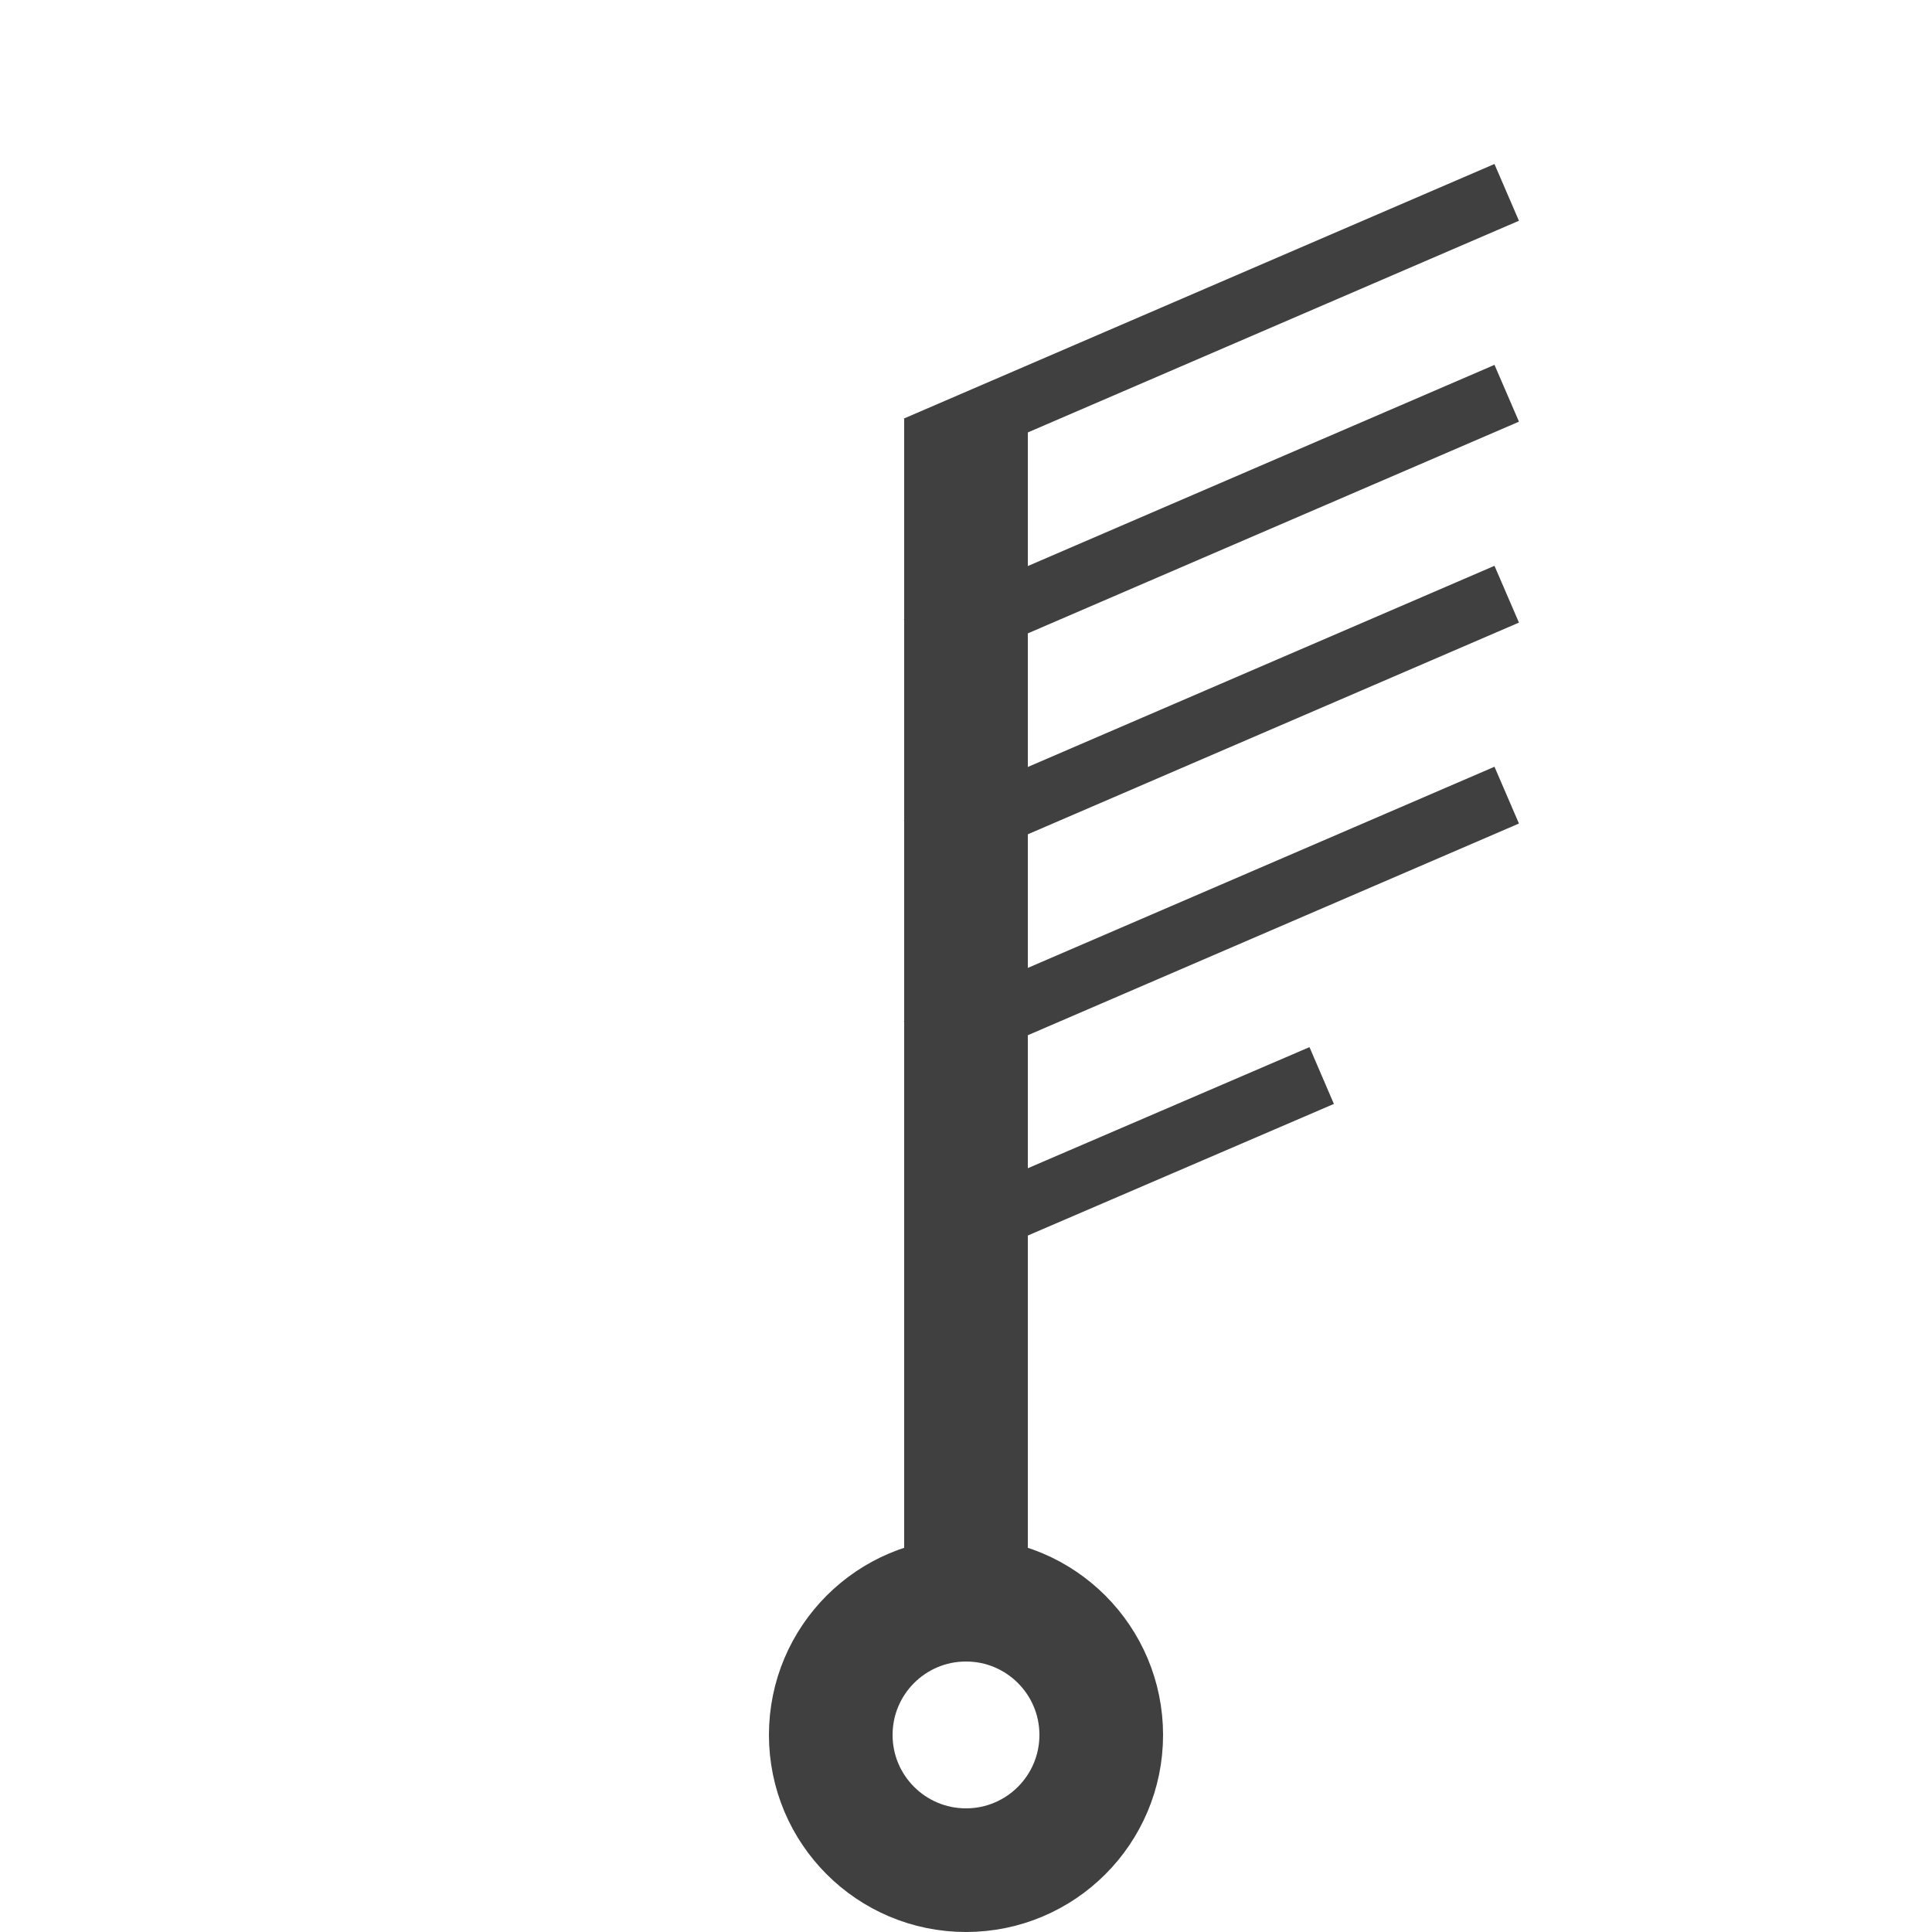
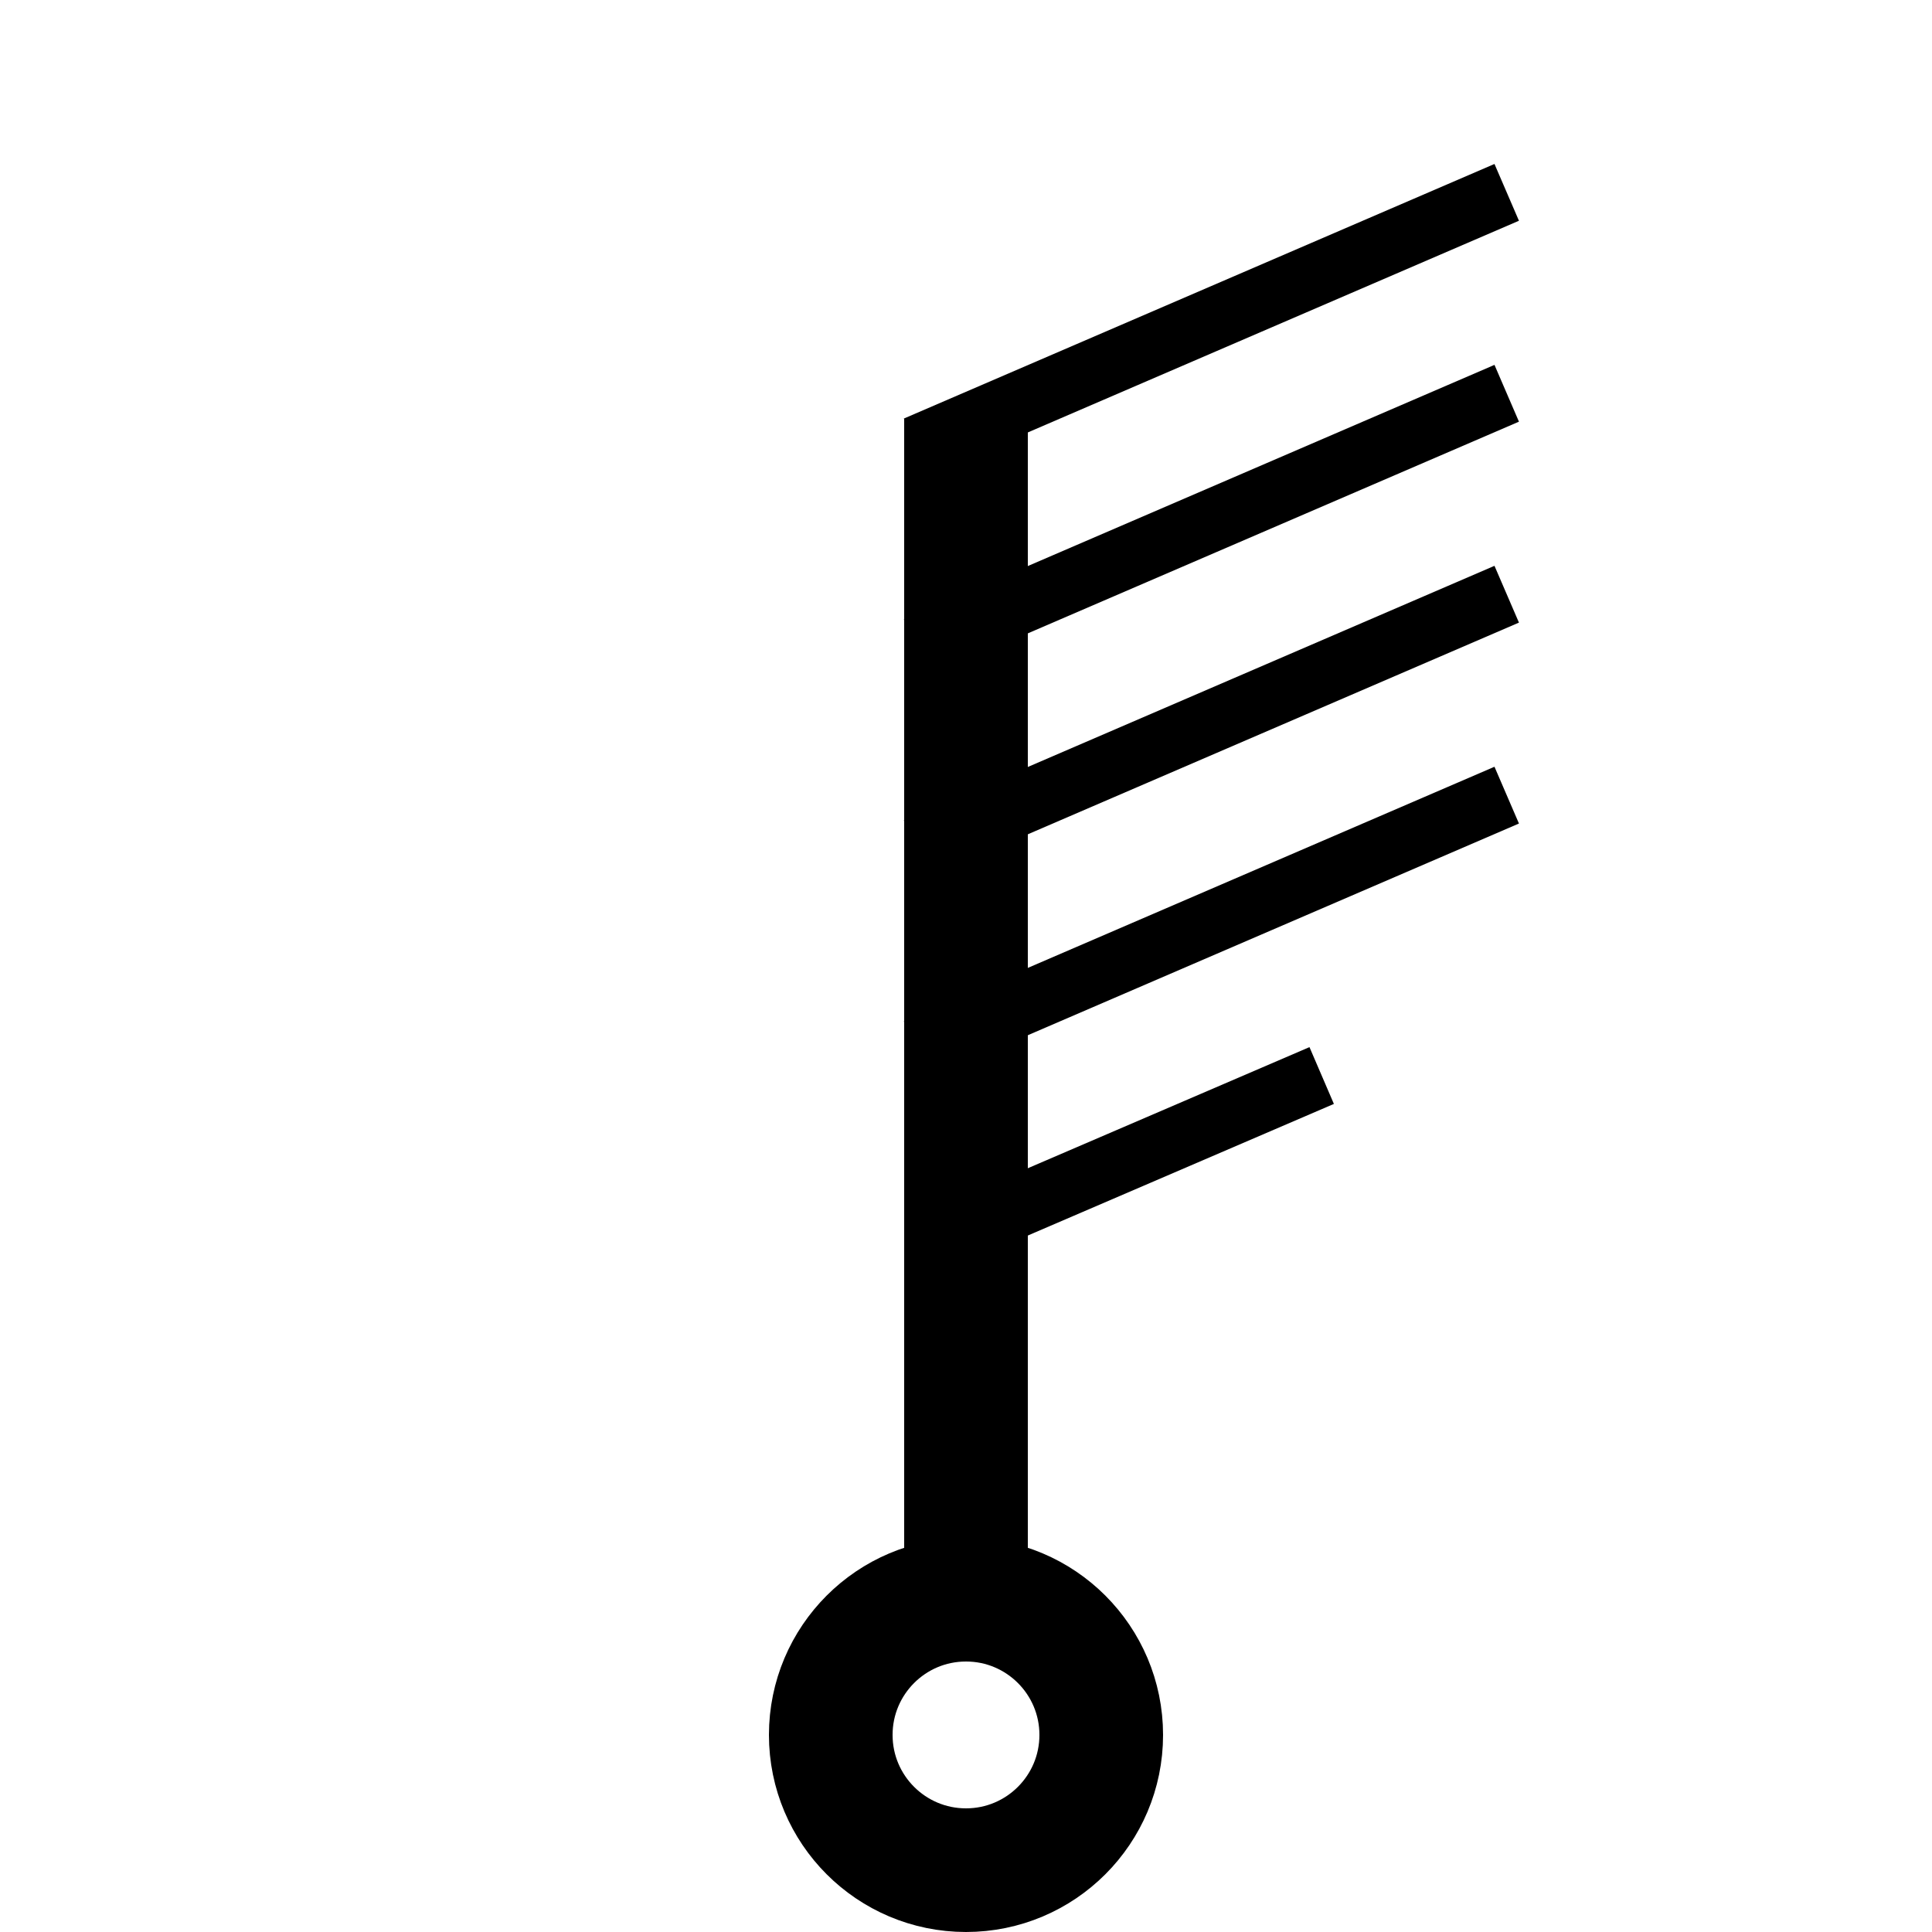
<svg xmlns="http://www.w3.org/2000/svg" xmlns:xlink="http://www.w3.org/1999/xlink" version="1.1" id="svg4472" height="250" width="250">
  <defs id="defs4474">
    <marker style="overflow:visible" id="TriangleOutS" refX="0" refY="0" orient="auto">
      <path transform="scale(0.2,0.2)" style="fill-rule:evenodd;stroke:#000000;stroke-width:1pt;marker-start:none" d="m 5.77,0 -8.65,5 0,-10 8.65,5 z" id="path3905" />
    </marker>
    <marker style="overflow:visible" id="TriangleInS" refX="0" refY="0" orient="auto">
      <path transform="scale(-0.2,-0.2)" style="fill-rule:evenodd;stroke:#000000;stroke-width:1pt;marker-start:none" d="m 5.77,0 -8.65,5 0,-10 8.65,5 z" id="path3896" />
    </marker>
  </defs>
  <g transform="translate(-250,-352.3622)" id="layer1">
-     <path style="fill:none;stroke:#404040;stroke-width:16;stroke-linecap:butt;stroke-linejoin:miter;stroke-miterlimit:4;stroke-opacity:1;stroke-dasharray:none" d="m 375,553.968 c 0,-50.865 0,-96.447 0,-147.312" id="path3807" />
-     <path style="fill:none;stroke:#404040;stroke-width:16;stroke-linecap:butt;stroke-linejoin:miter;stroke-miterlimit:4;stroke-opacity:1;stroke-dasharray:none" d="m 392.5,576.862 c 0,9.665 -7.835,17.5 -17.5,17.5 -9.665,0 -17.5,-7.835 -17.5,-17.5 0,-9.665 7.835,-17.5 17.5,-17.5 9.665,0 17.5,7.835 17.5,17.5 z" id="path3776" />
-     <path id="path3789" d="m 368.54,410.197 76.428,-32.944" style="fill:none;stroke:#404040;stroke-width:8;stroke-linecap:butt;stroke-linejoin:miter;stroke-miterlimit:4;stroke-opacity:1;stroke-dasharray:none" />
-     <use x="0" y="0" xlink:href="#path3789" id="use3846" transform="translate(0,26)" width="250" height="250" />
-     <use x="0" y="0" xlink:href="#use3846" id="use3848" transform="translate(0,26)" width="250" height="250" />
-     <use x="0" y="0" xlink:href="#use3848" id="use3850" transform="translate(0,26)" width="250" height="250" />
-     <path style="fill:none;stroke:#404040;stroke-width:8;stroke-linecap:butt;stroke-linejoin:miter;stroke-miterlimit:4;stroke-opacity:1;stroke-dasharray:none" d="m 371.025,513.034 50,-21.5" id="path3858-6" />
+     <path style="fill:none;stroke:#000000;stroke-width:16;stroke-linecap:butt;stroke-linejoin:miter;stroke-miterlimit:4;stroke-opacity:1;stroke-dasharray:none" d="m 375,553.968 c 0,-50.865 0,-96.447 0,-147.312" id="path3807" />
+     <path style="fill:none;stroke:#000000;stroke-width:16;stroke-linecap:butt;stroke-linejoin:miter;stroke-miterlimit:4;stroke-opacity:1;stroke-dasharray:none" d="m 392.5,576.862 c 0,9.665 -7.835,17.5 -17.5,17.5 -9.665,0 -17.5,-7.835 -17.5,-17.5 0,-9.665 7.835,-17.5 17.5,-17.5 9.665,0 17.5,7.835 17.5,17.5 z" id="path3776" />
+     <path id="path3789" d="m 368.54,410.197 76.428,-32.944" style="fill:none;stroke:#000000;stroke-width:8;stroke-linecap:butt;stroke-linejoin:miter;stroke-miterlimit:4;stroke-opacity:1;stroke-dasharray:none" />
+     <use x="0" y="0" xlink:href="#path3789" id="use3846" transform="translate(0,26)" width="250" height="250" style="fill:none;stroke:#000000;stroke-opacity:1" />
+     <use x="0" y="0" xlink:href="#use3846" id="use3848" transform="translate(0,26)" width="250" height="250" style="fill:none;stroke:#000000;stroke-opacity:1" />
+     <use x="0" y="0" xlink:href="#use3848" id="use3850" transform="translate(0,26)" width="250" height="250" style="fill:none;stroke:#000000;stroke-opacity:1" />
+     <path style="fill:none;stroke:#000000;stroke-width:8;stroke-linecap:butt;stroke-linejoin:miter;stroke-miterlimit:4;stroke-opacity:1;stroke-dasharray:none" d="m 371.025,513.034 50,-21.5" id="path3858-6" />
  </g>
</svg>
